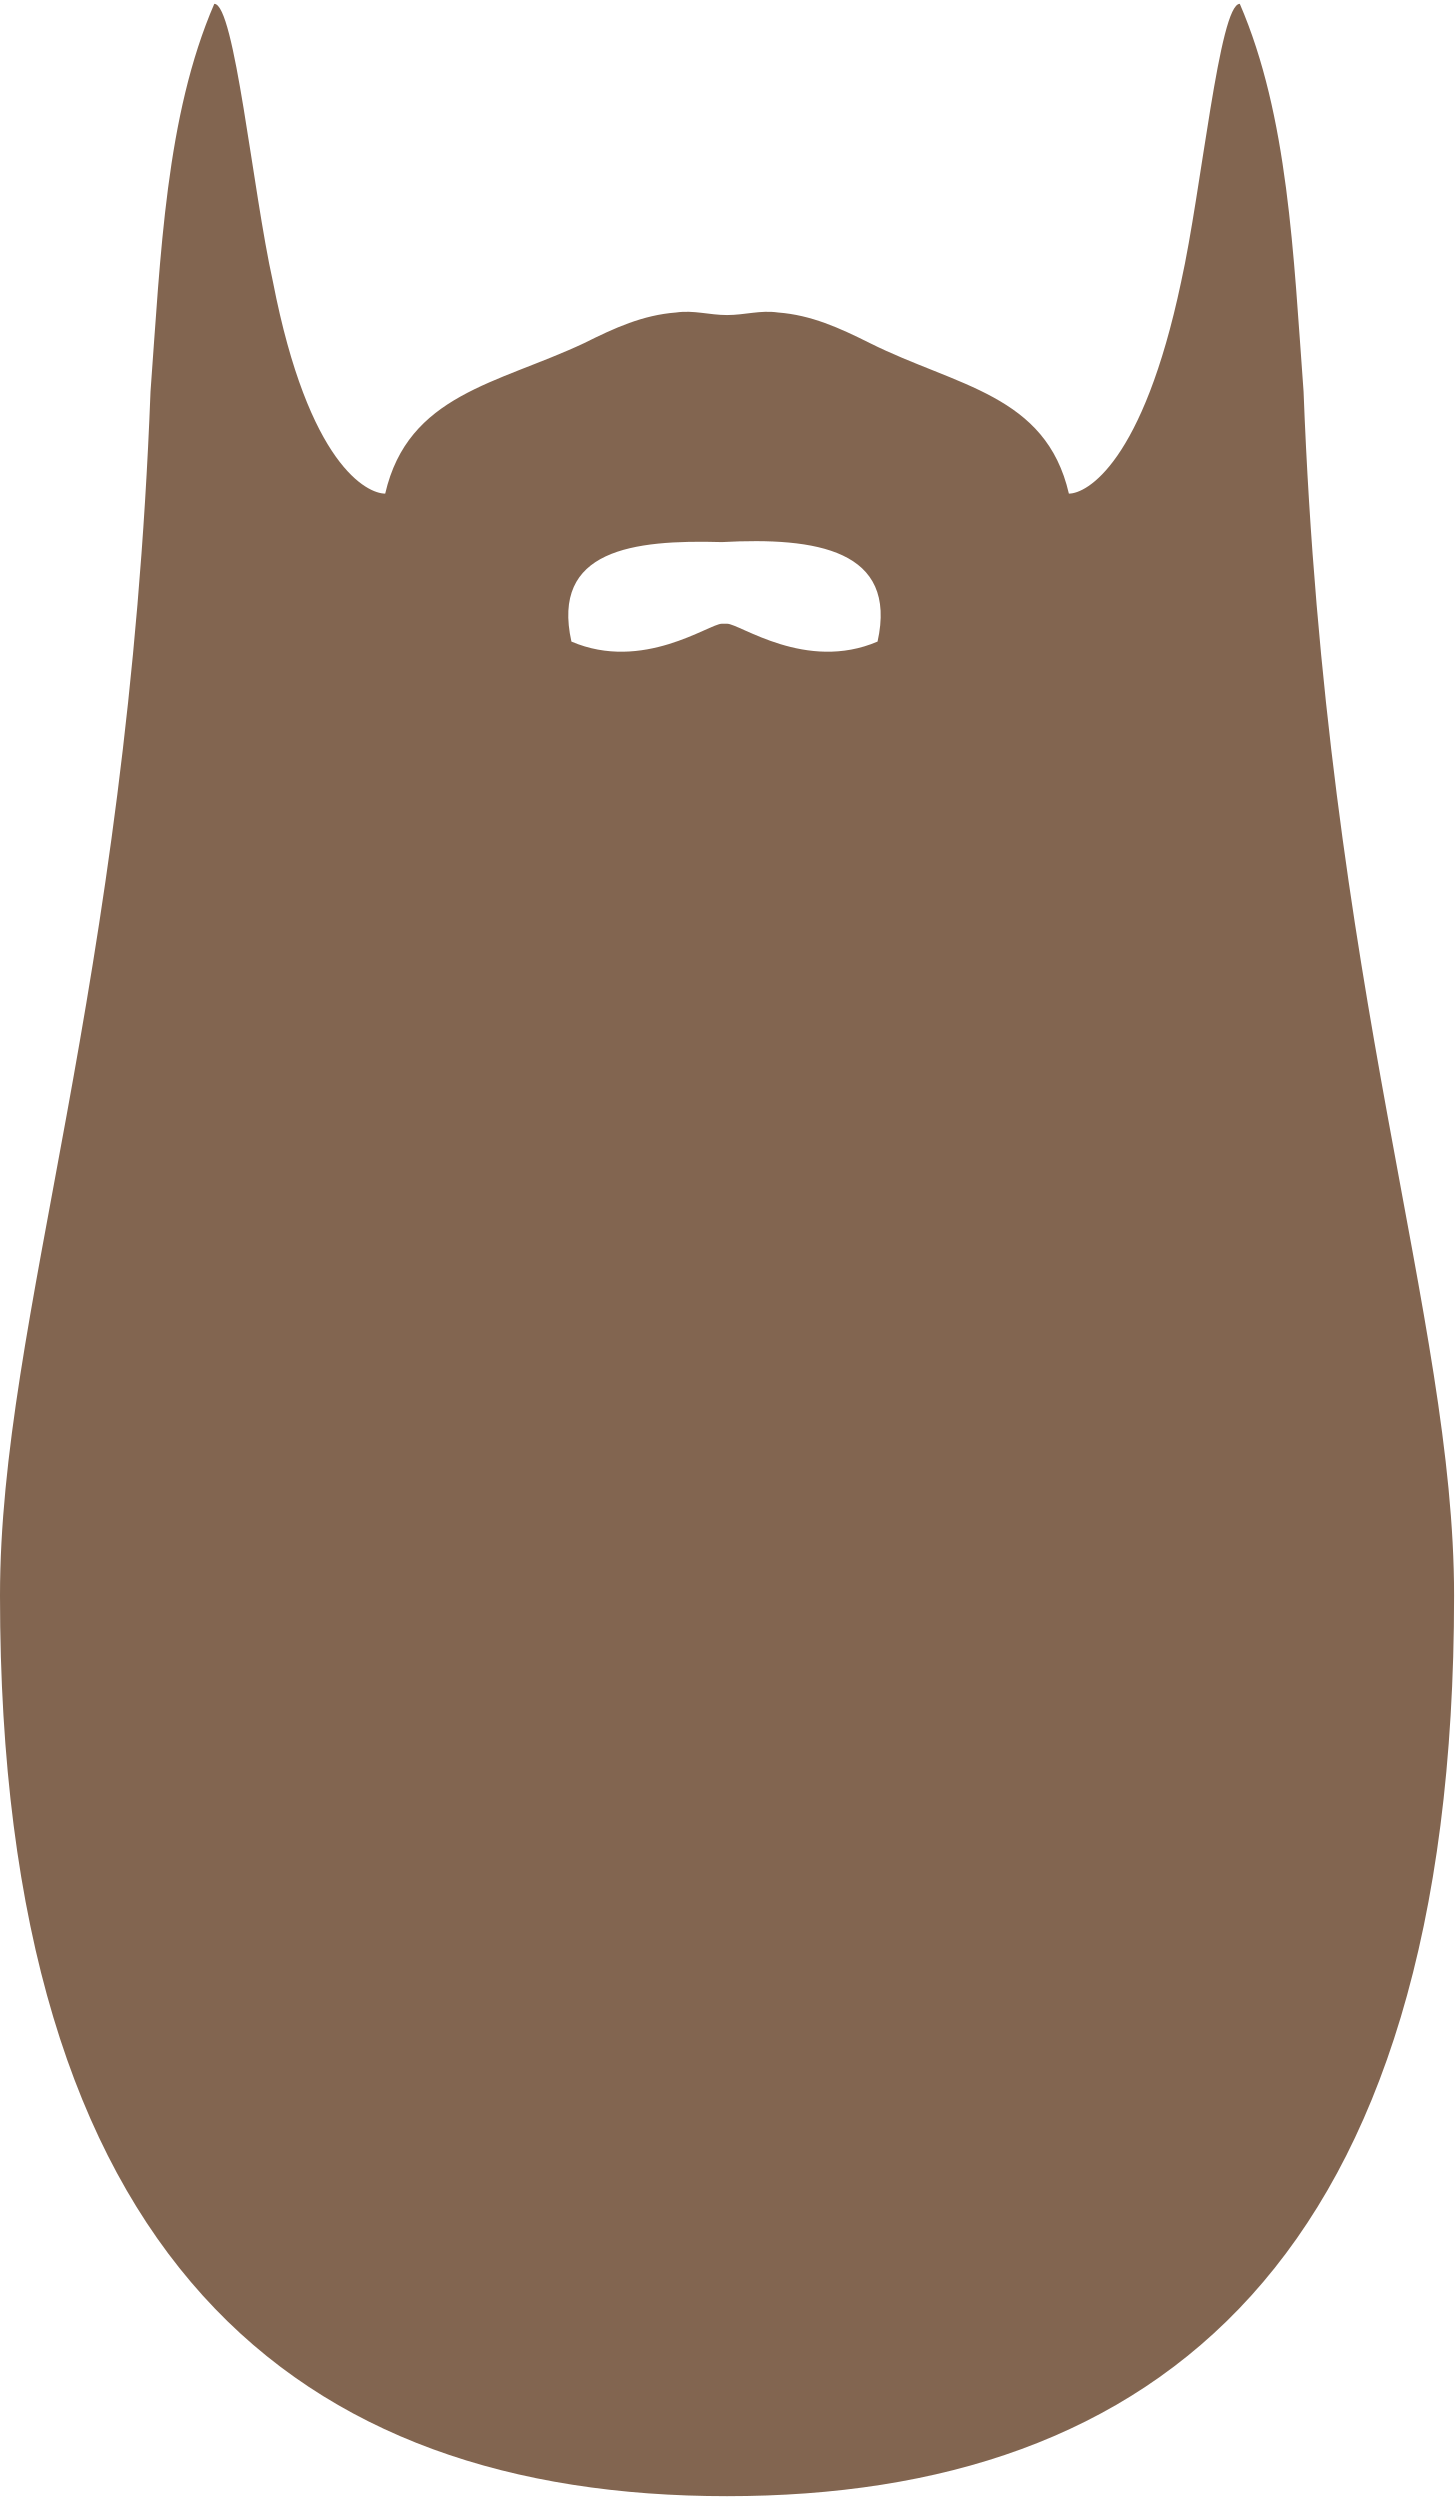
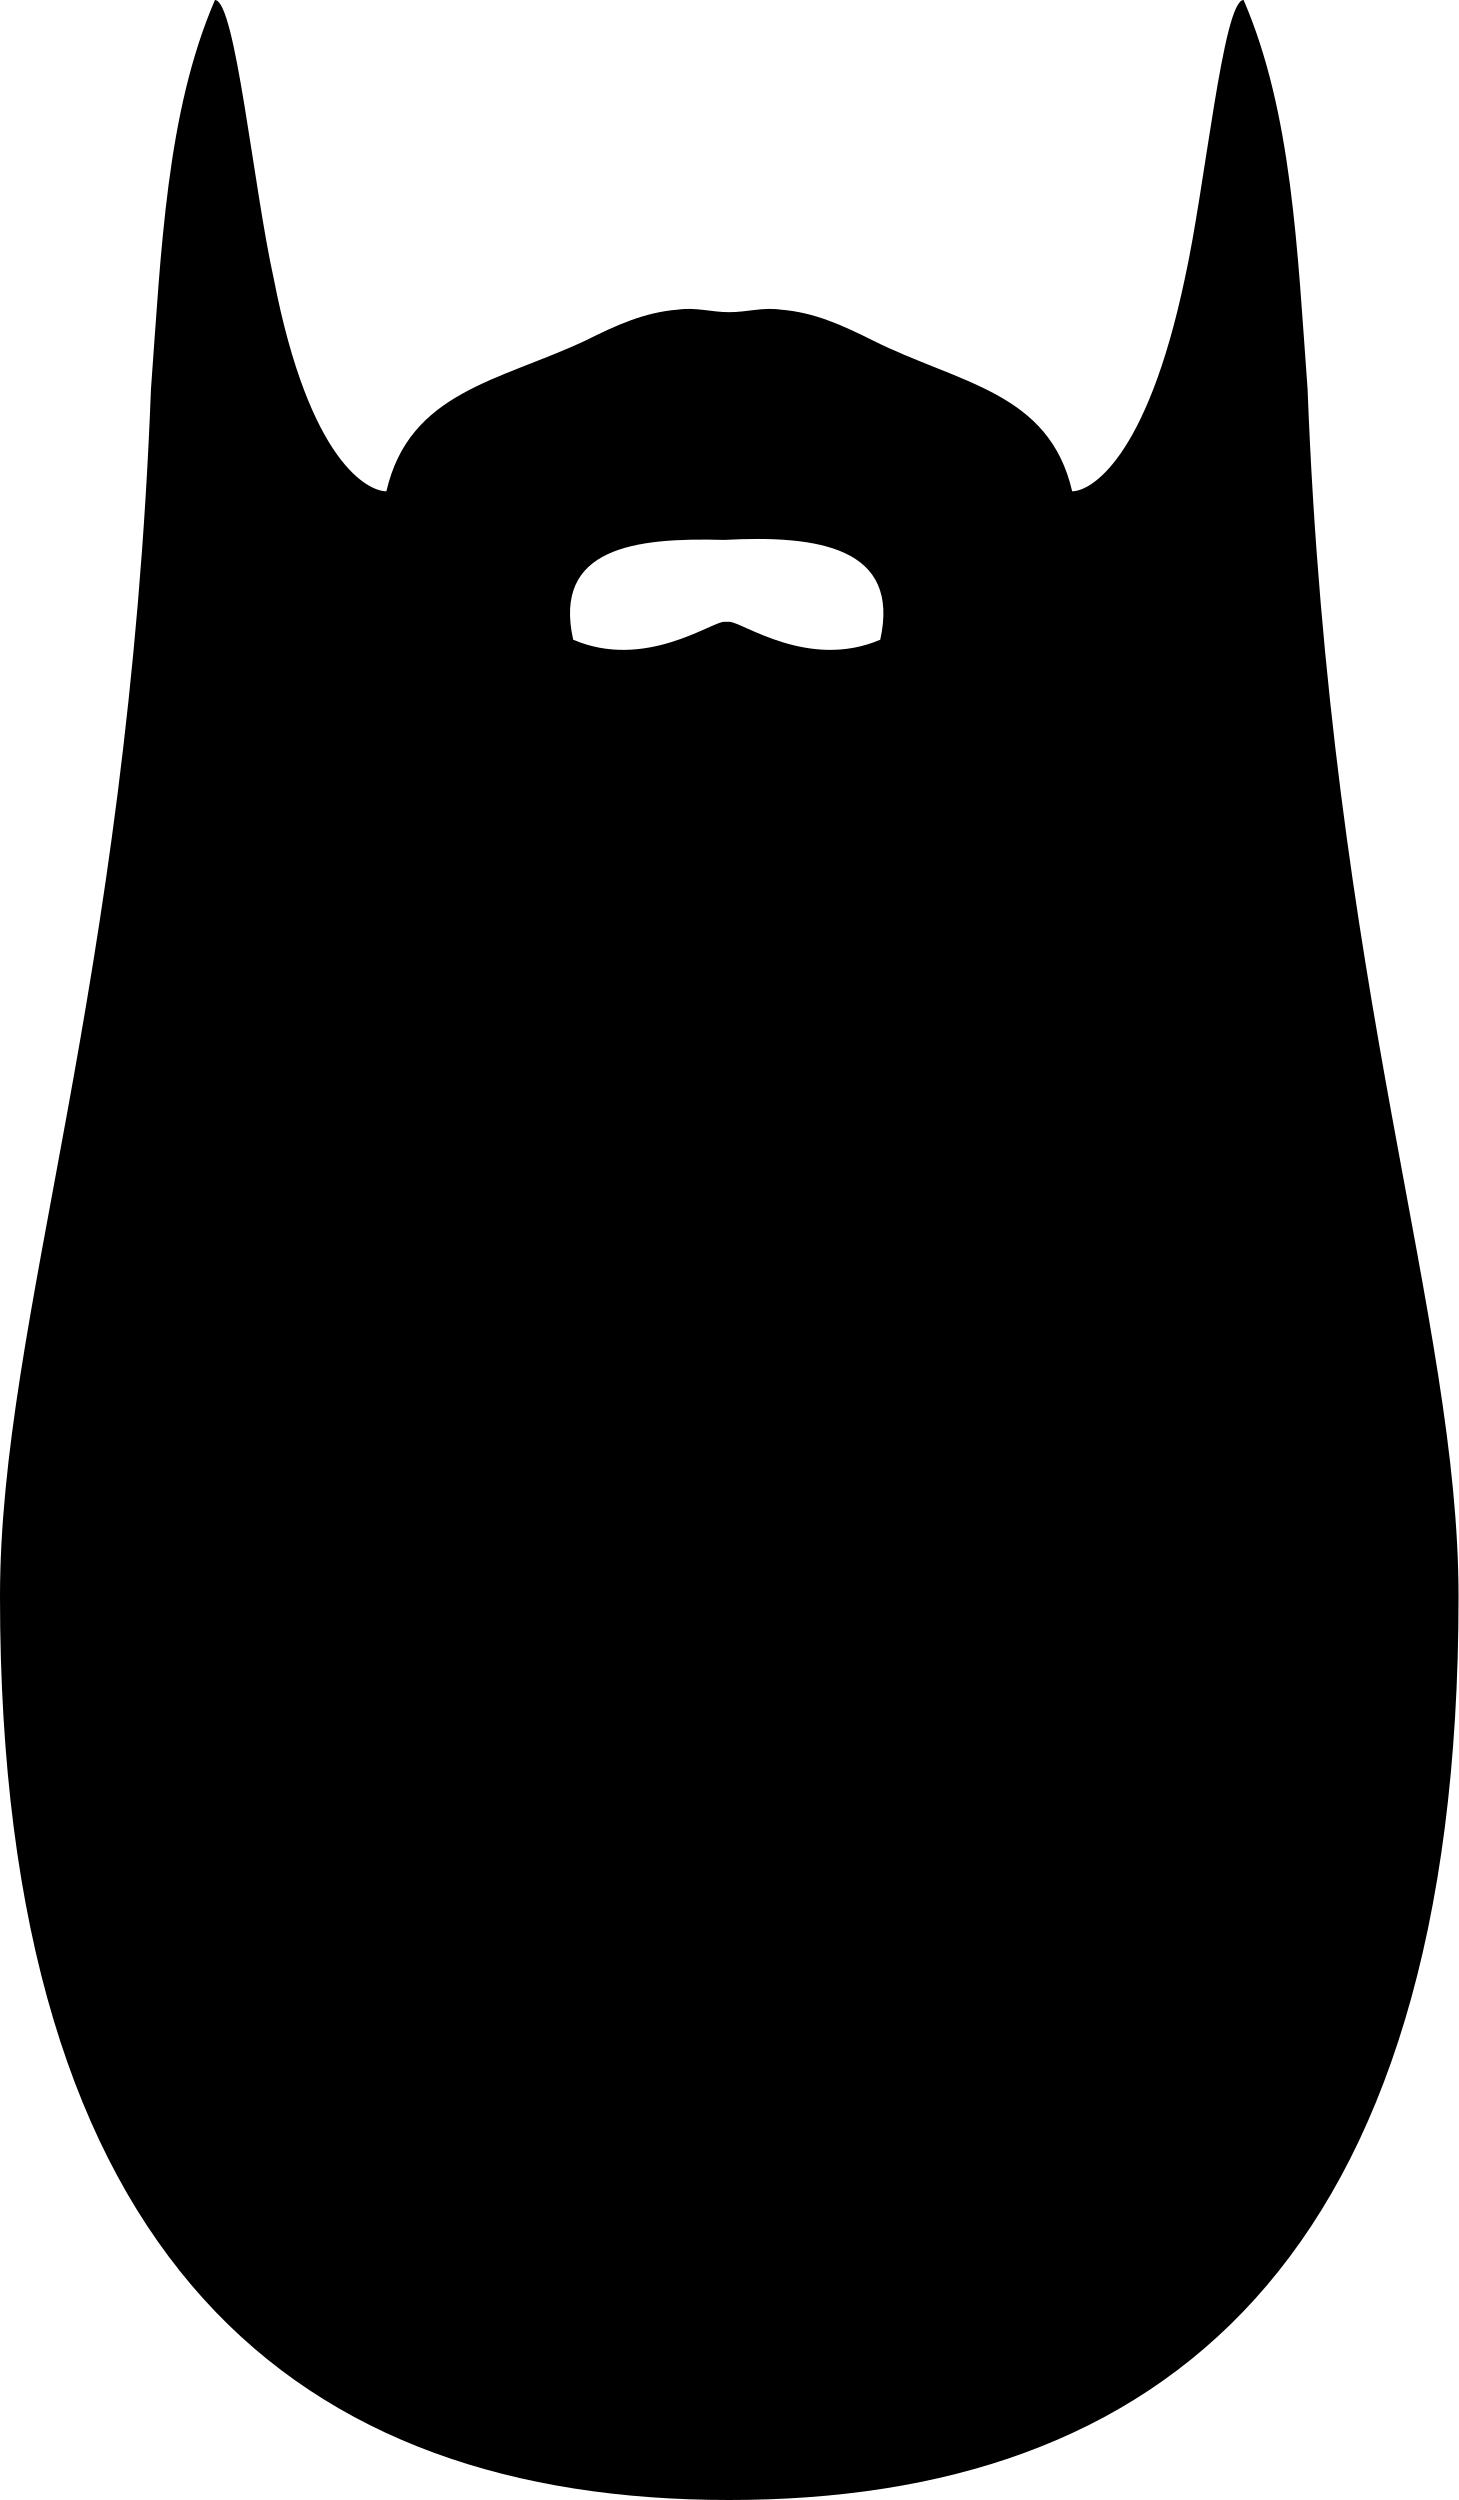
- <svg xmlns="http://www.w3.org/2000/svg" version="1.1" id="Layer_1" x="0px" y="0px" viewBox="0 0 57 97.7" width="57" height="98" style="enable-background:new 0 0 57 97.7;" xml:space="preserve">
-   <style type="text/css">
- 	.st43{fill:#826550;}
- </style>
-   <path class="st43" d="M51.1,15.2C50.7,9.8,50.5,4.4,48.6,0c-0.8,0-1.5,7.3-2.3,10.9c-1.5,7.1-3.7,8.3-4.4,8.3c-0.9-3.9-4.4-4.2-7.8-5.9  c-1.2-0.6-2.3-1.1-3.6-1.2c-0.7-0.1-1.3,0.1-2,0.1c-0.7,0-1.3-0.2-2-0.1c-1.3,0.1-2.4,0.6-3.6,1.2c-3.4,1.6-6.9,2-7.8,5.9  c-0.7,0-3-1.1-4.4-8.3C9.9,7.3,9.2,0,8.4,0C6.5,4.4,6.3,9.8,5.9,15.2C5,38.8,0,51.5,0,62.4c0,26.1,11.7,35.3,28.5,35.3  c16.8,0,28.5-9.2,28.5-35.3C57,51.5,52,38.8,51.1,15.2z M34.4,25c-2.8,1.2-5.4-0.7-5.9-0.7c0,0,0,0-0.1,0c0,0,0,0-0.1,0  c-0.5,0-3.1,1.9-5.9,0.7c-0.8-3.6,2.4-4,5.9-3.9C32,20.9,35.2,21.4,34.4,25z" />
+ <svg xmlns="http://www.w3.org/2000/svg" viewBox="0 0 57 97.7">
+   <path d="M51.1 15.2c-.4-5.4-.6-10.8-2.5-15.2-.8 0-1.5 7.3-2.3 10.9-1.5 7.1-3.7 8.3-4.4 8.3-.9-3.9-4.4-4.2-7.8-5.9-1.2-.6-2.3-1.1-3.6-1.2-.7-.1-1.3.1-2 .1s-1.3-.2-2-.1c-1.3.1-2.4.6-3.6 1.2-3.4 1.6-6.9 2-7.8 5.9-.7 0-3-1.1-4.4-8.3C9.9 7.3 9.2 0 8.4 0 6.5 4.4 6.3 9.8 5.9 15.2 5 38.8 0 51.5 0 62.4c0 26.1 11.7 35.3 28.5 35.3S57 88.5 57 62.4c0-10.9-5-23.6-5.9-47.2zM34.4 25c-2.8 1.2-5.4-.7-5.9-.7h-.2c-.5 0-3.1 1.9-5.9.7-.8-3.6 2.4-4 5.9-3.9 3.7-.2 6.9.3 6.1 3.9z" />
</svg>
